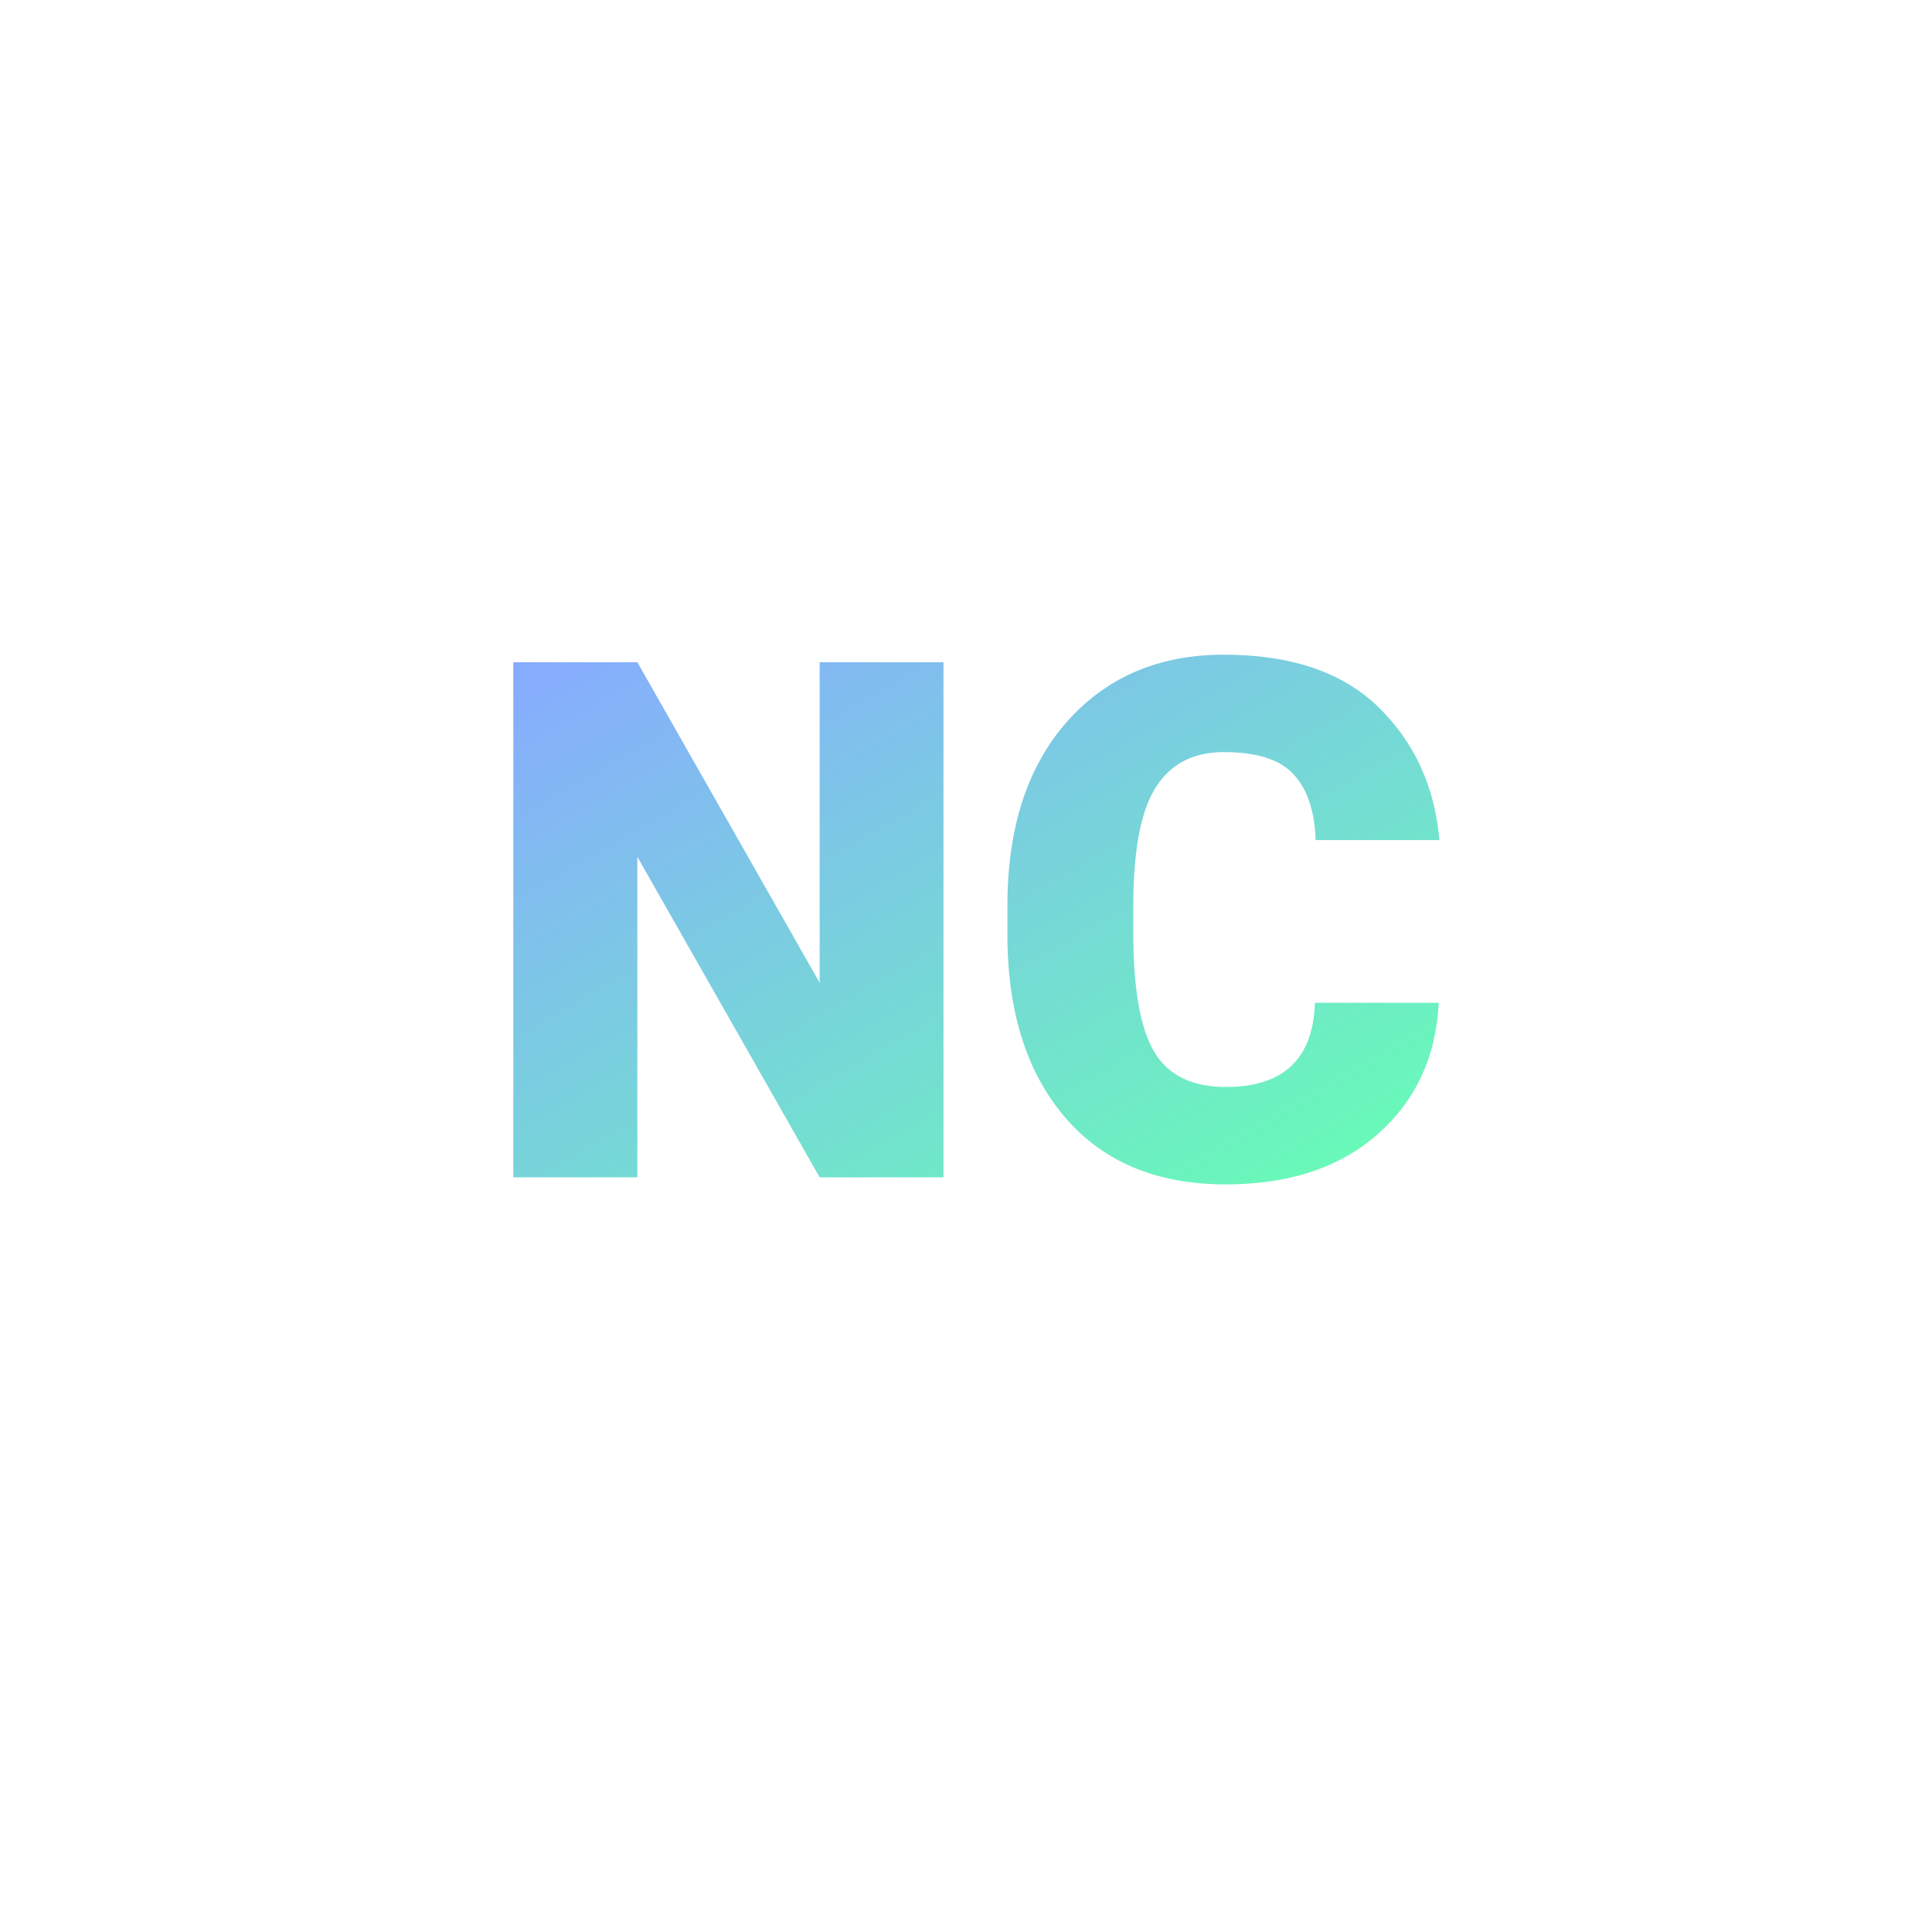
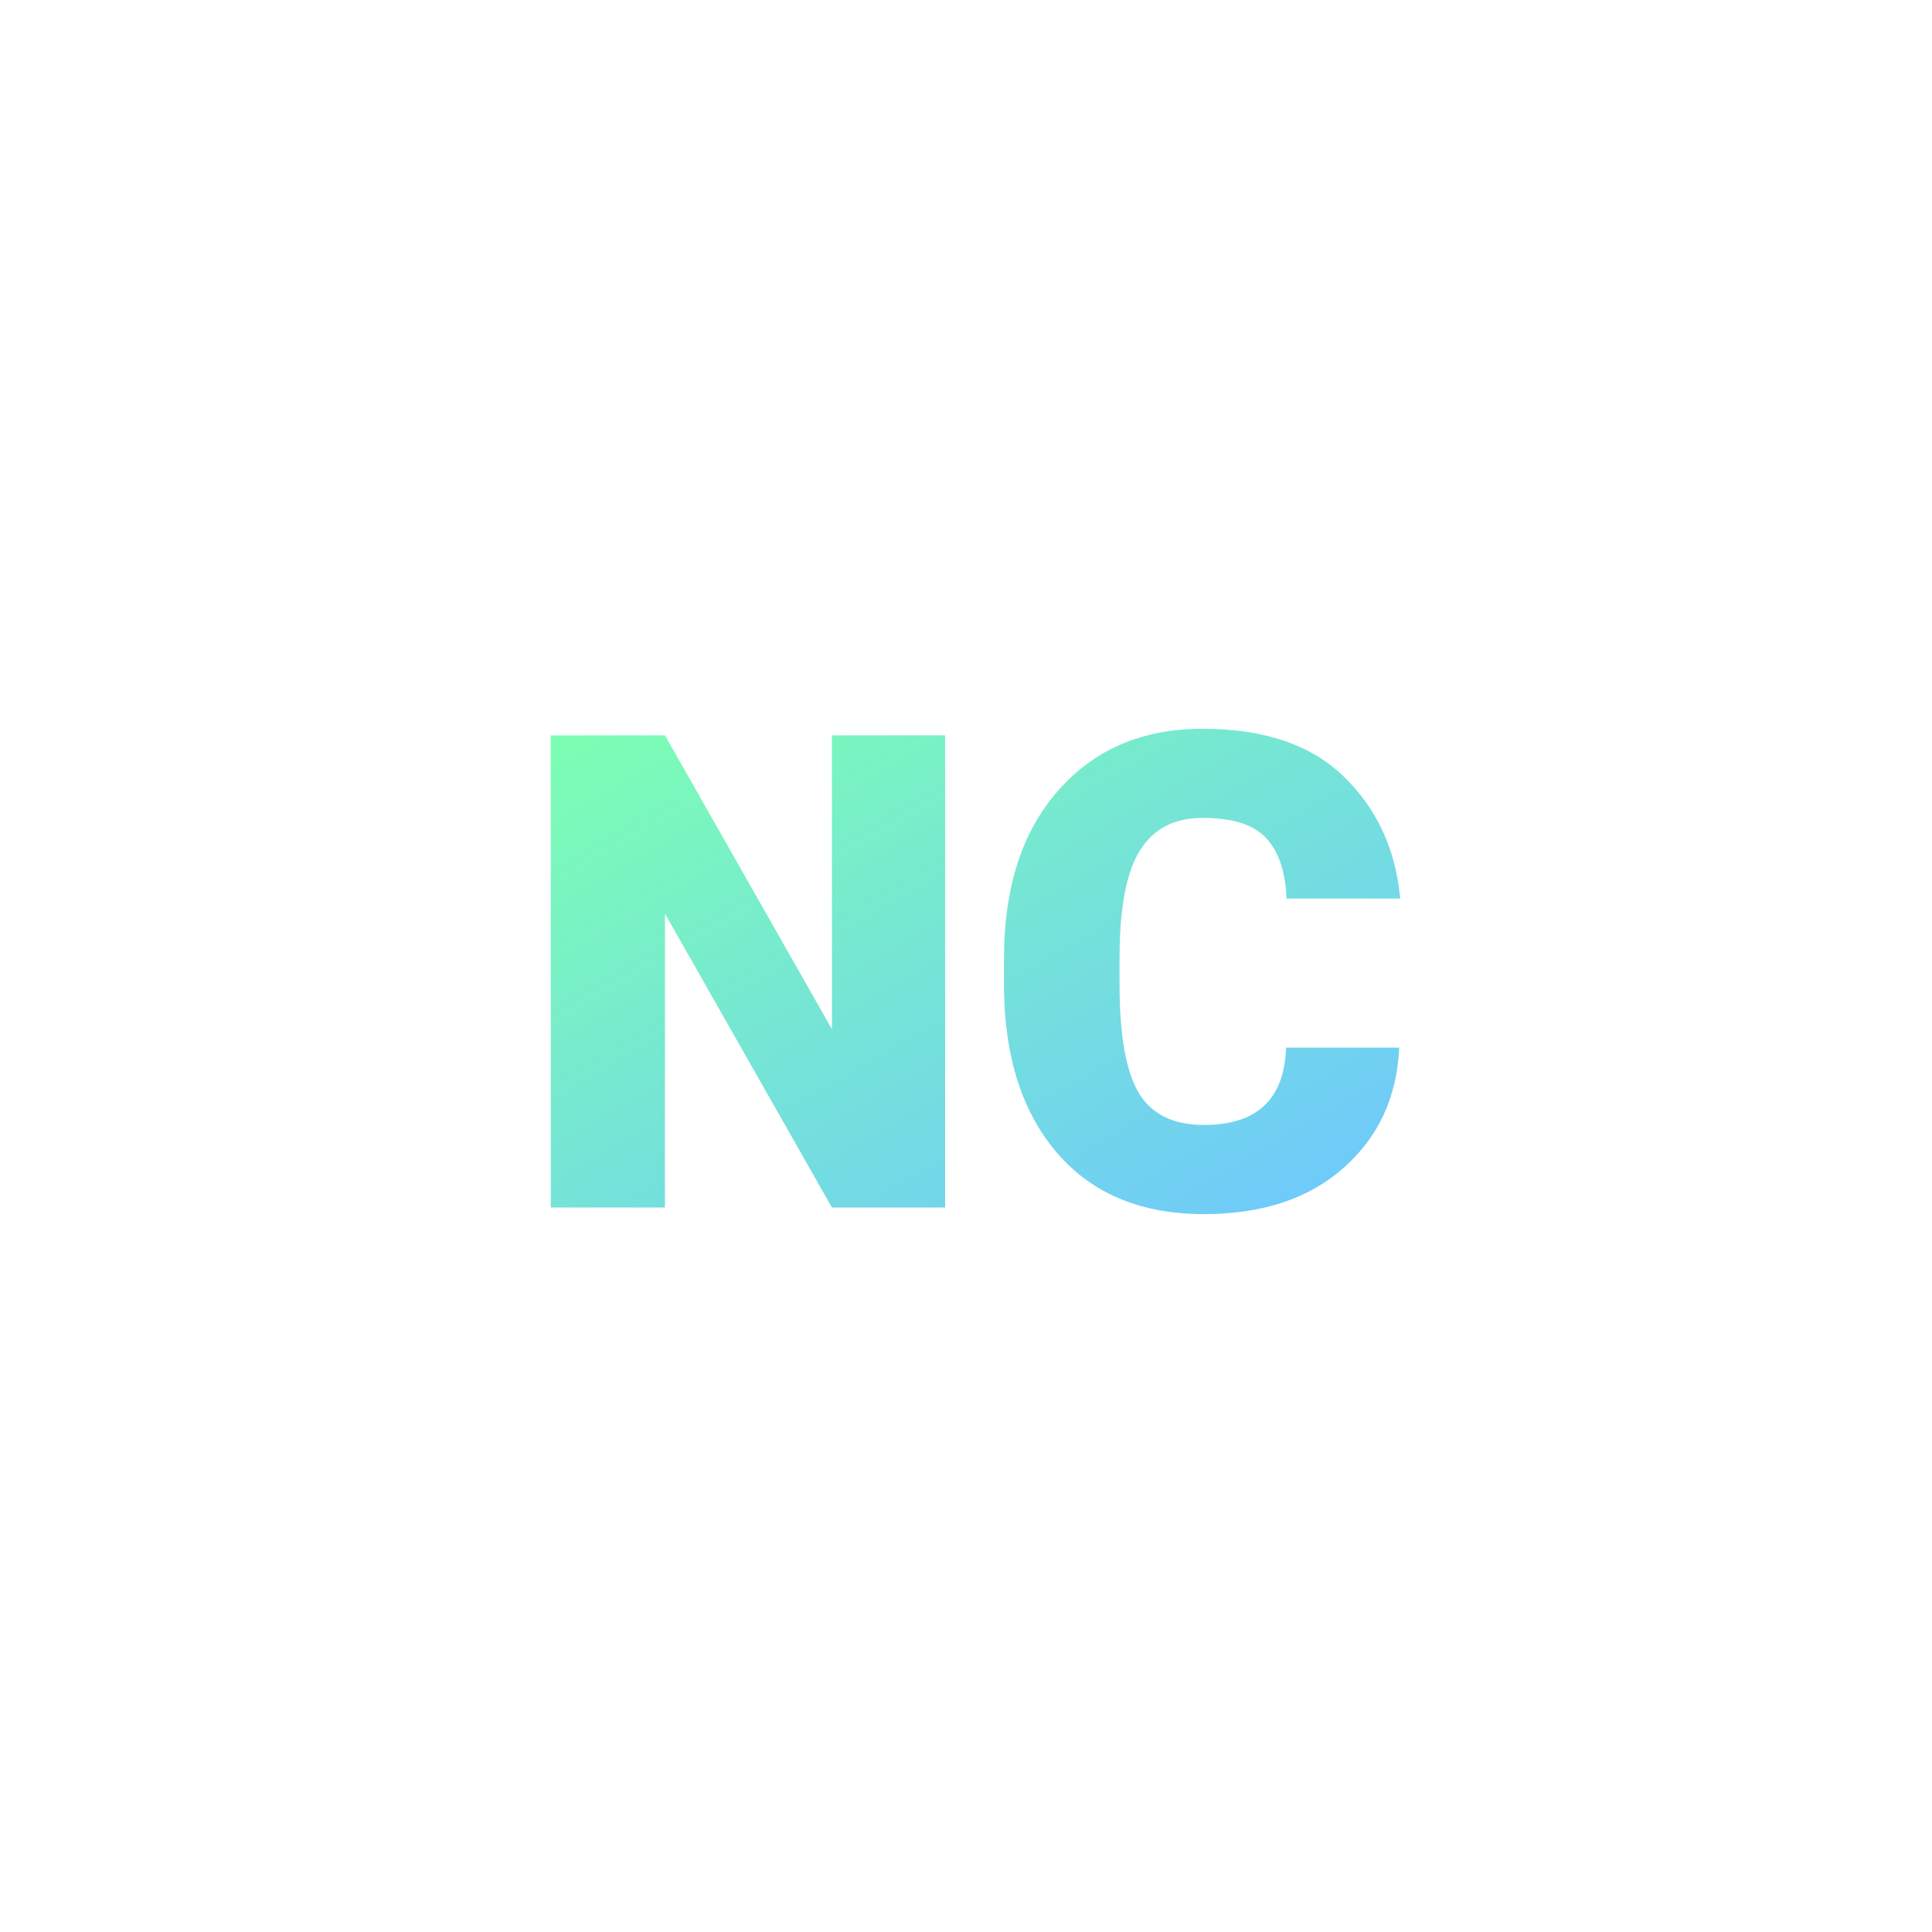
- <svg xmlns="http://www.w3.org/2000/svg" width="128" height="128" viewBox="0 0 128 128">
+ <svg xmlns="http://www.w3.org/2000/svg" viewBox="0 0 64 64">
  <defs>
-     <linearGradient id="g" x1="0" y1="0" x2="1" y2="1">
-       <stop offset="0" stop-color="#7aa0ff" stop-opacity="0.9" />
-       <stop offset="1" stop-color="#55ffaa" stop-opacity="0.9" />
+     <linearGradient id="g" x1="0" x2="1" y1="0" y2="1">
+       <stop offset="0" stop-color="#7CFFB2" />
+       <stop offset="1" stop-color="#6EC6FF" />
    </linearGradient>
  </defs>
-   <rect x="10" y="10" width="108" height="108" rx="28" fill="rgba(255,255,255,0.06)" stroke="rgba(255,255,255,0.18)" />
-   <text x="64" y="78" text-anchor="middle" font-family="system-ui, -apple-system, Segoe UI, Roboto" font-weight="800" font-size="48" fill="url(#g)">NC</text>
+   <rect x="6" y="6" width="52" height="52" rx="16" fill="rgba(255,255,255,0.08)" stroke="rgba(255,255,255,0.16)" />
+   <text x="32" y="40" text-anchor="middle" font-family="system-ui,Segoe UI,Roboto" font-size="22" font-weight="800" fill="url(#g)">NC</text>
</svg>
